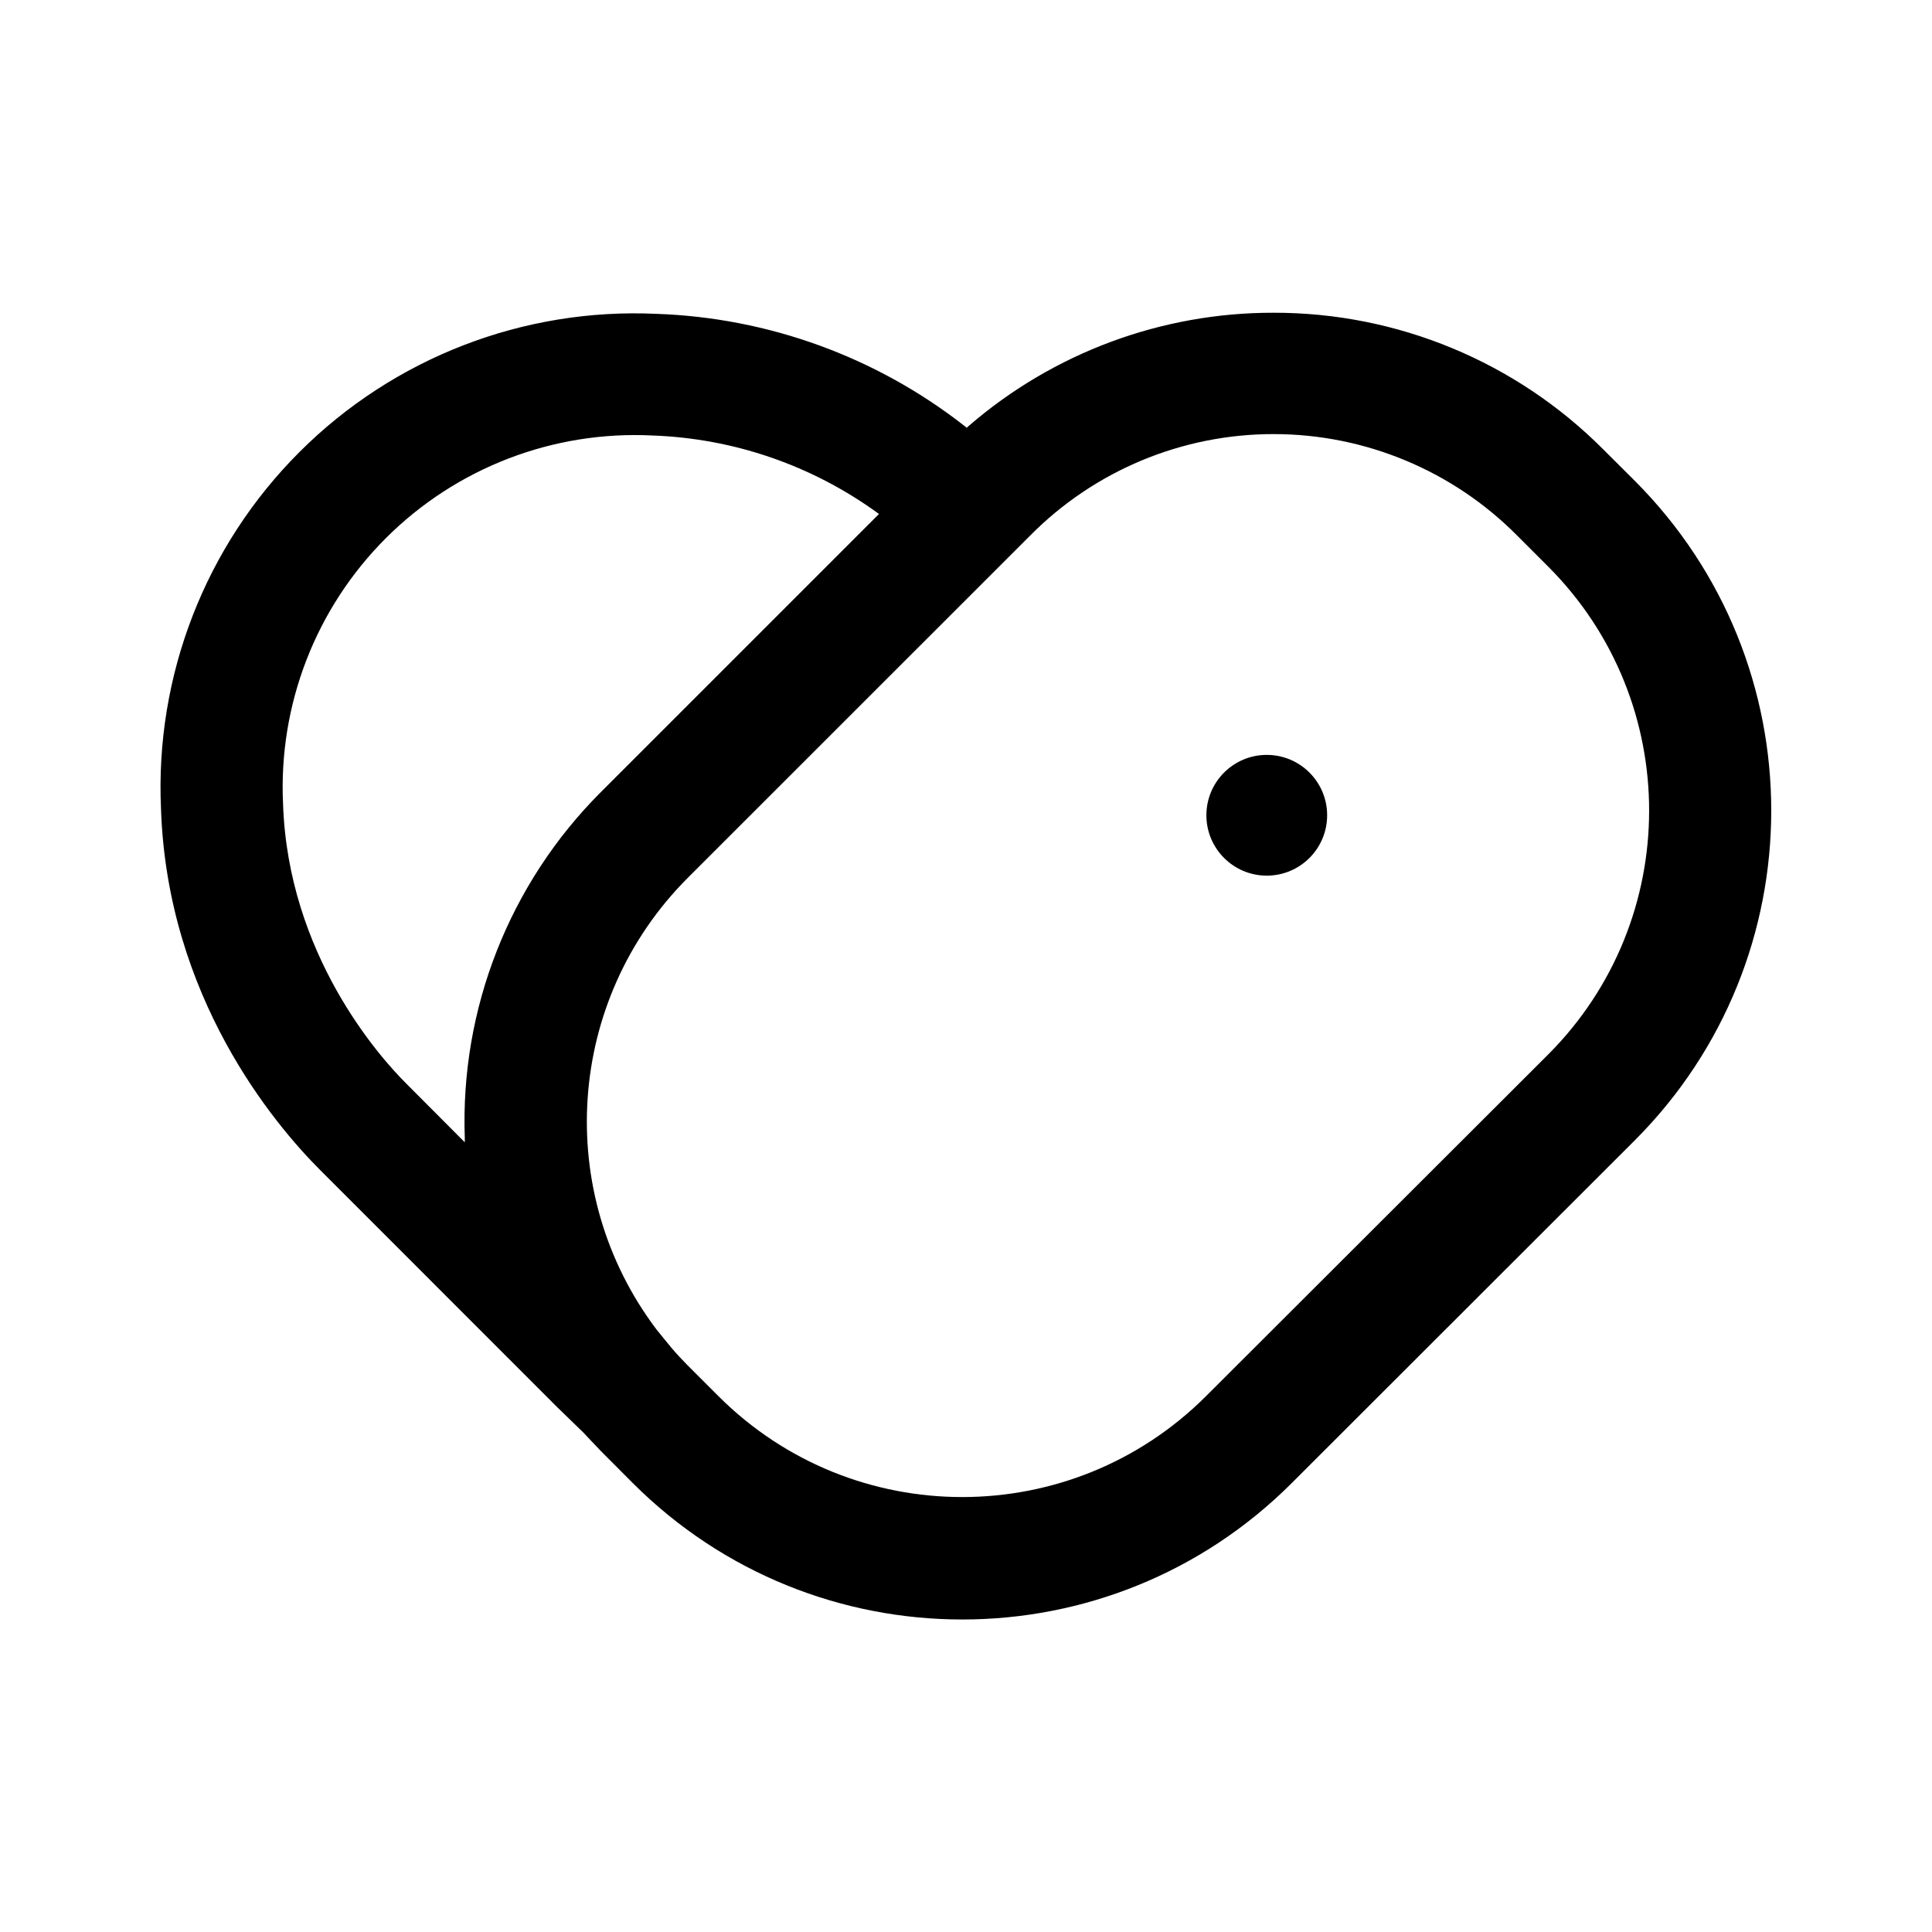
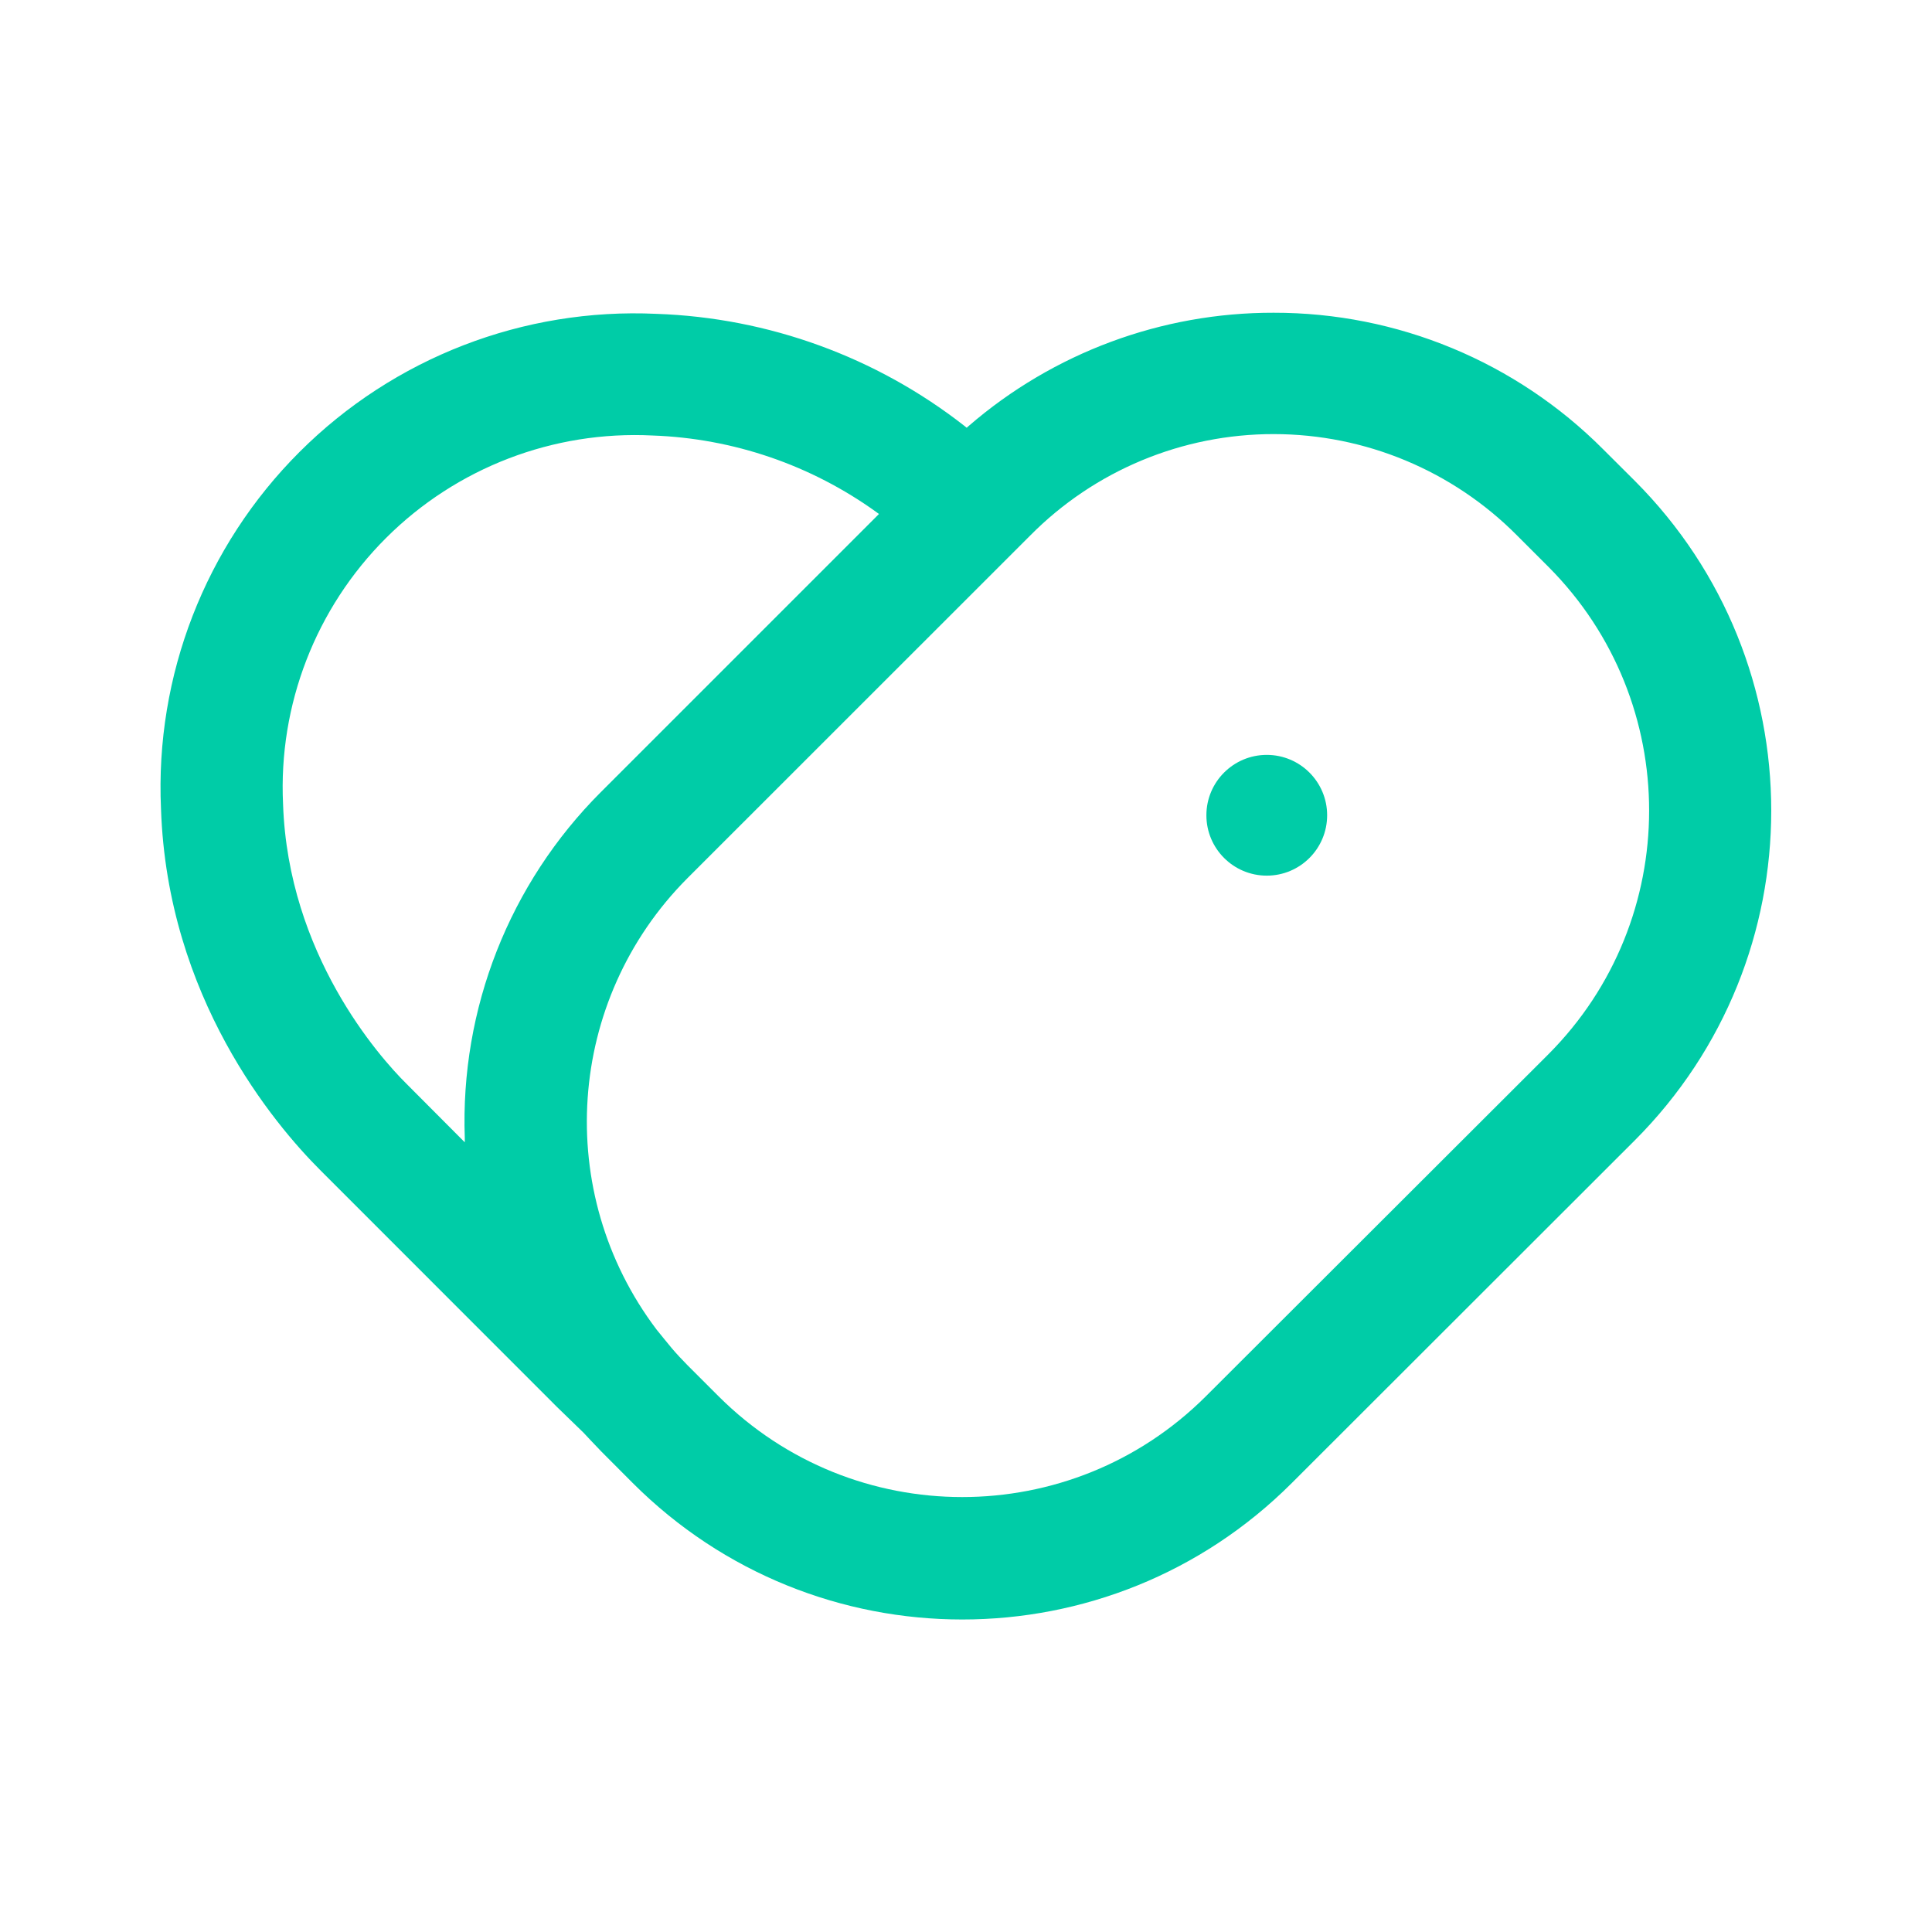
- <svg xmlns="http://www.w3.org/2000/svg" fill="#000000" width="800px" height="800px" viewBox="0 0 192 192" data-name="Layer 1">
+ <svg xmlns="http://www.w3.org/2000/svg" fill="#00CCA7" width="800px" height="800px" viewBox="0 0 192 192" data-name="Layer 1">
  <path d="M58 142.39s1.16 1.25 1.76 1.86l3.12 3.13a46.32 46.32 0 0 0 65.5 0l34.09-34.06a46.38 46.38 0 0 0 0-65.53l-3.14-3.13a46.13 46.13 0 0 0-32.76-13.58 46.21 46.21 0 0 0-30.3 11.25l-.2.18-.22-.18a52.62 52.62 0 0 0-30.61-11.14A47.1 47.1 0 0 0 16 80.37c.62 18.74 11.26 31.35 15.81 35.9l23.54 23.55Zm-17.59-34.67C37.66 105 28.63 94.81 28.13 79.91a35 35 0 0 1 36.72-36.63 40.51 40.51 0 0 1 22.27 7.63l.23.17-27.64 27.64a46.25 46.25 0 0 0-13.52 34.37v.43l-.43-.43Zm113.46-2.94-34.05 34a34.28 34.28 0 0 1-48.39 0l-3.13-3.13c-.54-.55-1.06-1.1-1.55-1.68s-1-1.23-1.51-1.85a34.28 34.28 0 0 1 3.06-44.83l34.08-34.07a34 34 0 0 1 24.2-10.08 34.08 34.08 0 0 1 24.19 10.08l3.13 3.13a34.31 34.31 0 0 1-.03 48.43Z" />
  <circle cx="125.89" cy="81.02" r="6" />
  <path d="M0 0h192v192H0z" style="fill:none" />
</svg>
